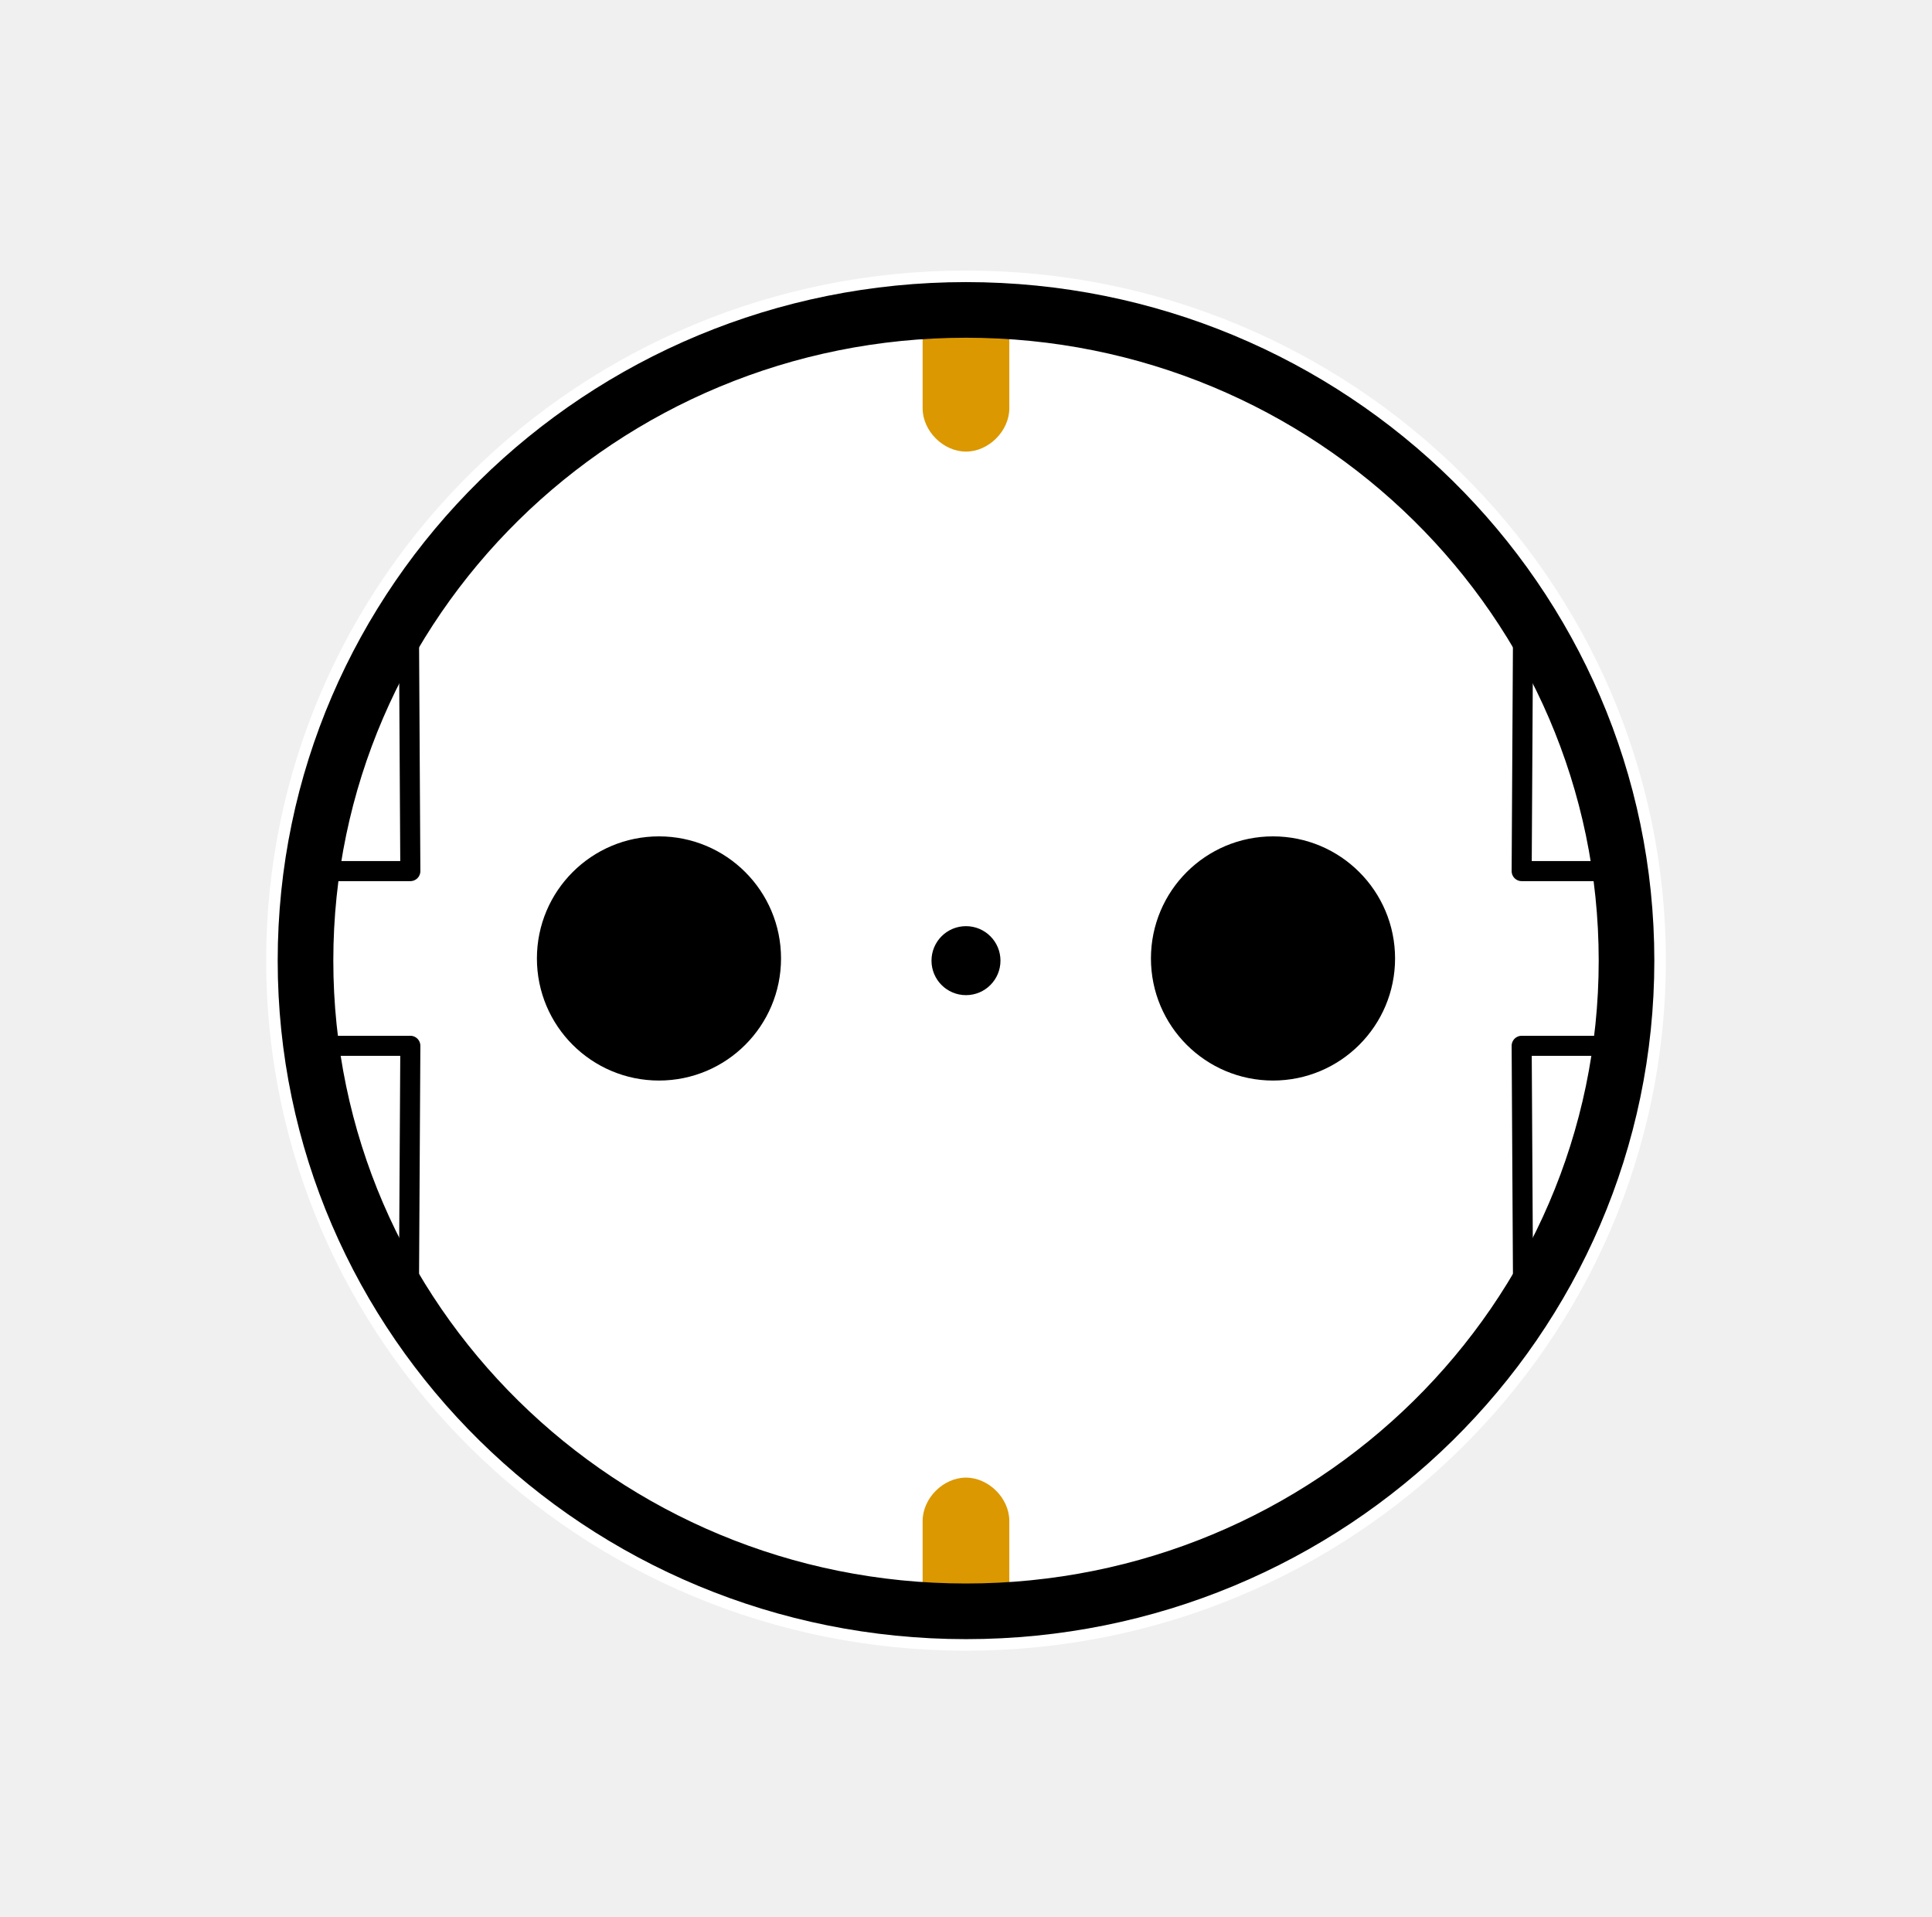
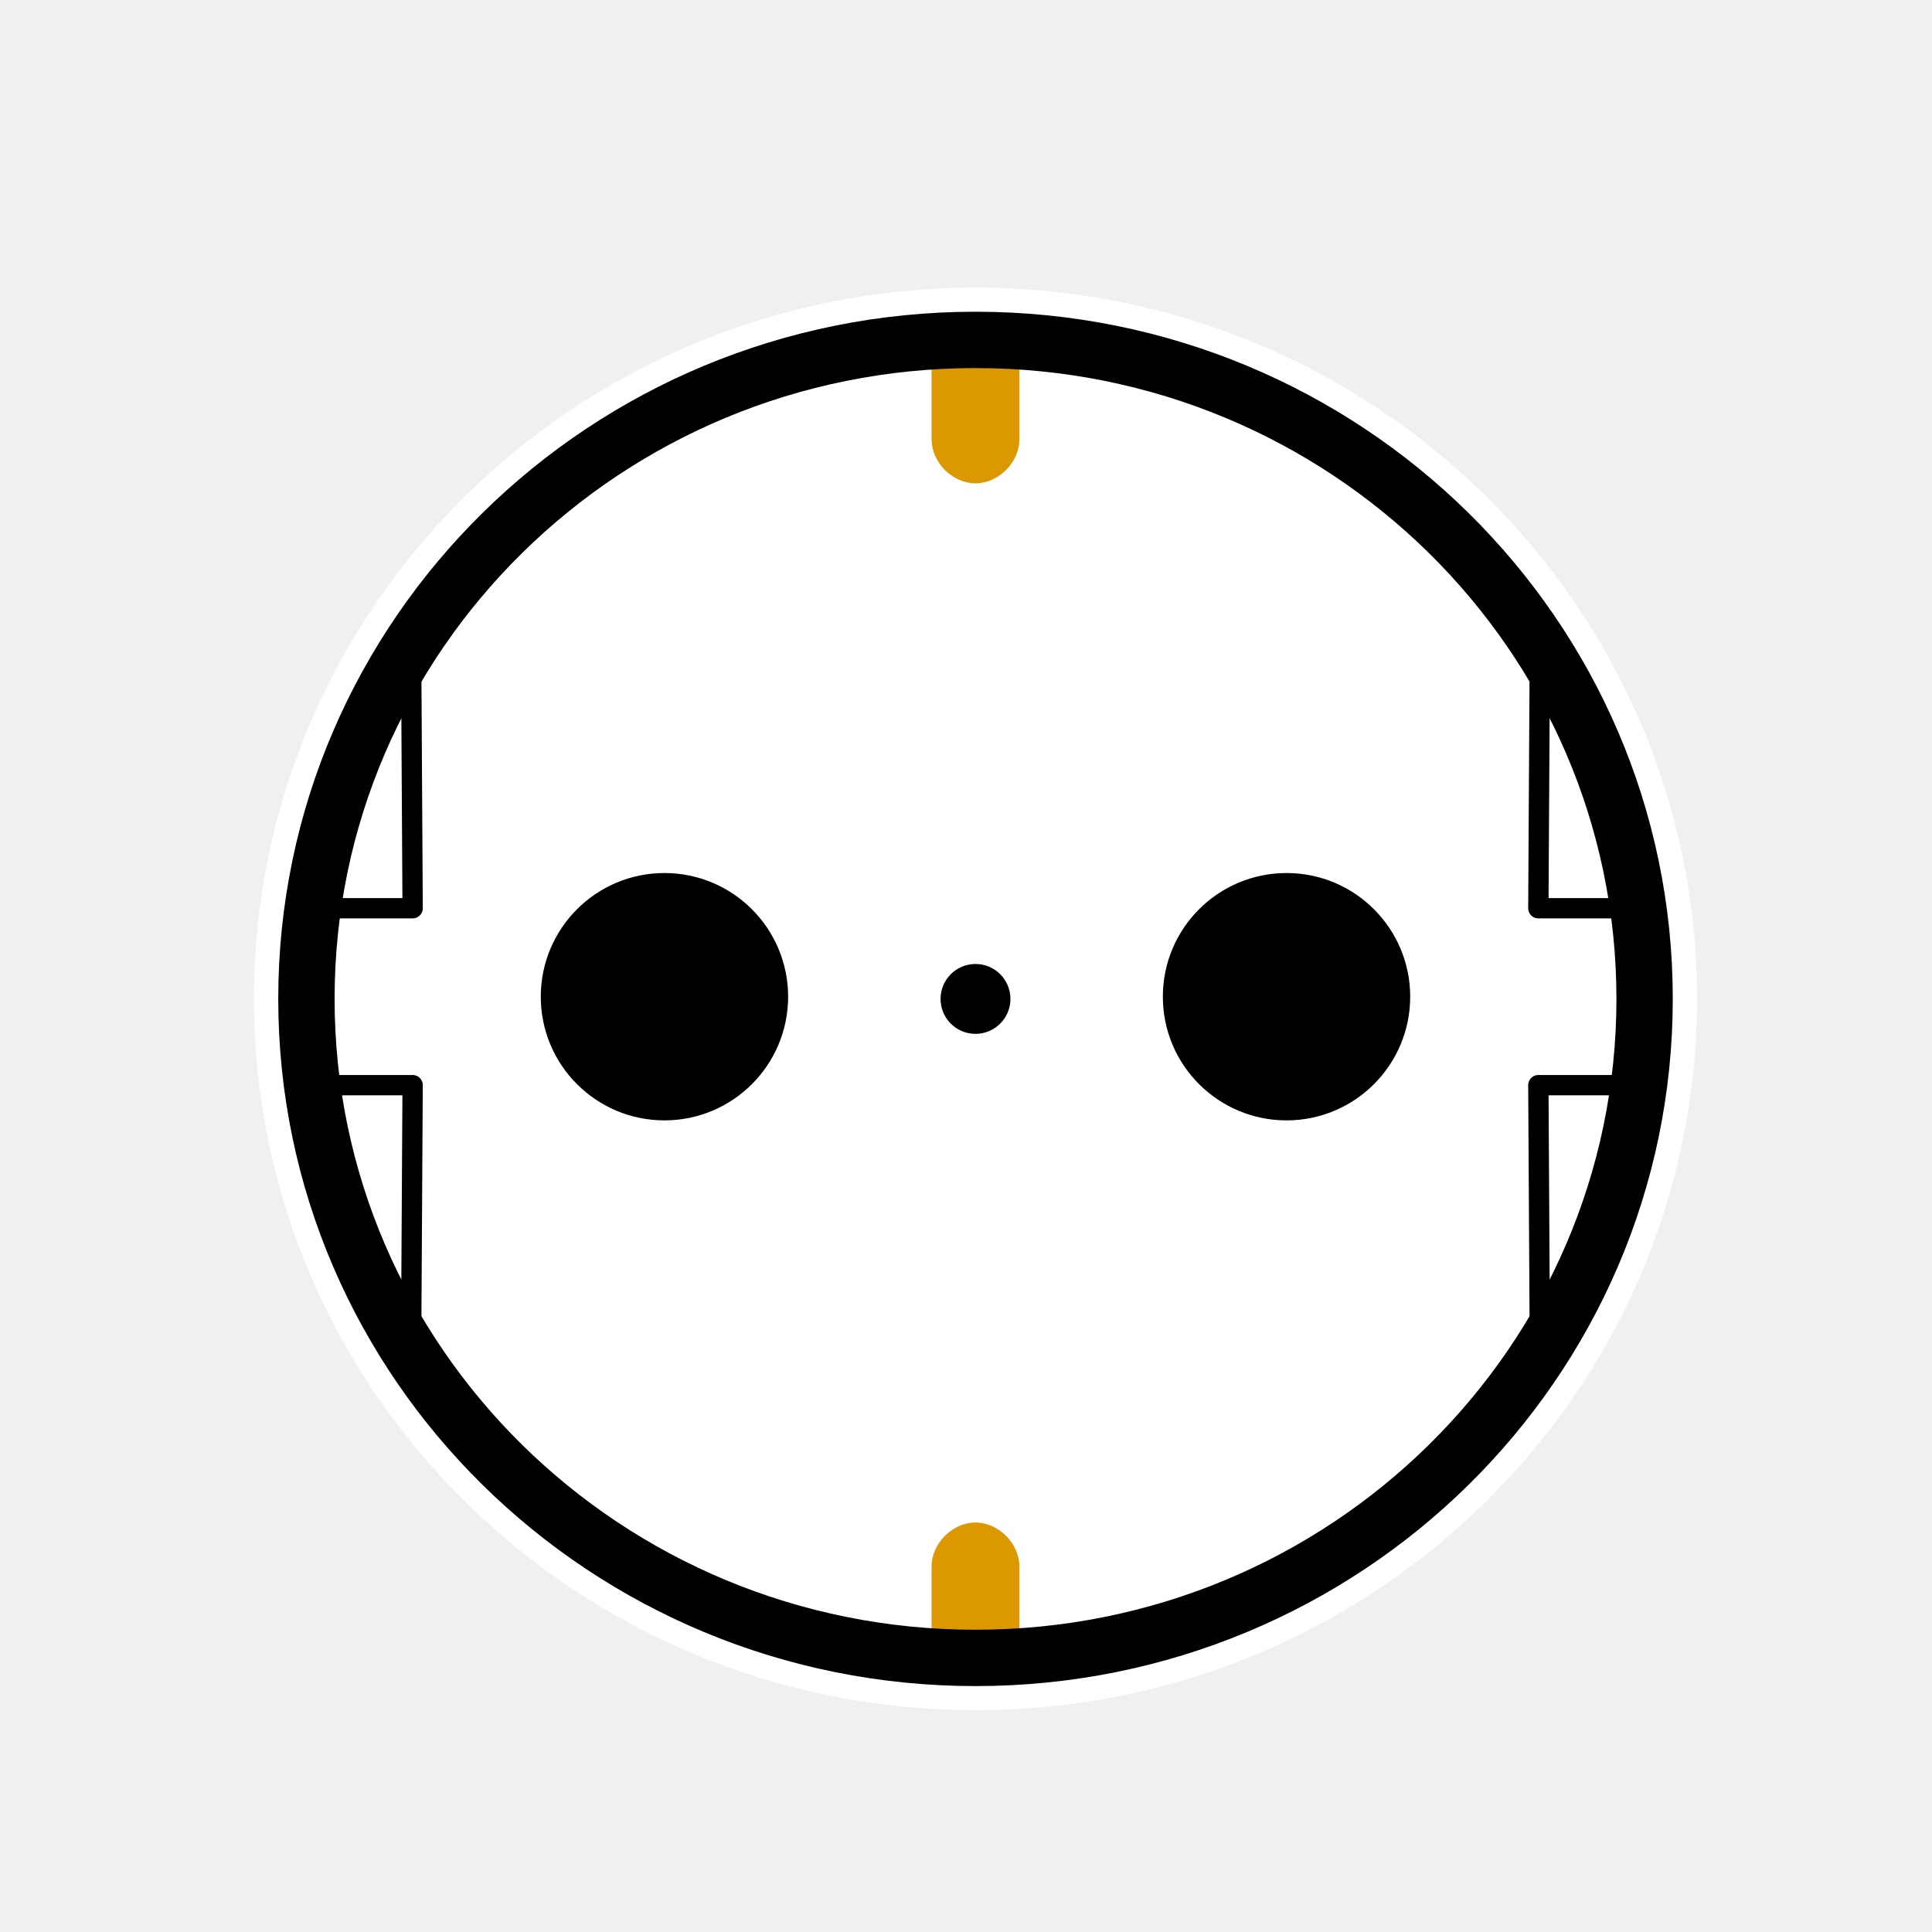
- <svg xmlns="http://www.w3.org/2000/svg" width="33.429" height="33.161" id="svg2" version="1.1">
+ <svg xmlns="http://www.w3.org/2000/svg" width="330" height="330" id="svg2" version="1.1">
  <defs id="defs4" />
-   <g id="layer1" transform="translate(-6.941965,-1011.501)">
-     <path transform="matrix(0.962406,0,0,0.962406,-0.5757587,1005.038)" d="m 37.054,23.982 c 0,6.46 -5.317,11.696 -11.875,11.696 -6.558,0 -11.875,-5.237 -11.875,-11.696 0,-6.46 5.317,-11.696 11.875,-11.696 6.558,0 11.875,5.237 11.875,11.696 z" id="path3850" style="fill:#ffffff;stroke:#ffffff;stroke-opacity:1;stroke-width:1.415;stroke-miterlimit:4;stroke-dasharray:none;fill-opacity:1" />
-     <path id="path4445" d="m 34.755,1029.592 -1.484,0 0.025,4.346 c 0.552,-0.835 1.029,-1.117 1.284,-2.065 0.14,-0.55 0.175,-2.281 0.175,-2.281 z" style="fill:#ffffff;fill-opacity:1;stroke:#000000;stroke-width:0.347;stroke-linecap:butt;stroke-linejoin:round;stroke-miterlimit:4;stroke-opacity:1;stroke-dasharray:none" />
-     <path style="font-size:medium;font-style:normal;font-variant:normal;font-weight:normal;font-stretch:normal;text-indent:0;text-align:start;text-decoration:none;line-height:normal;letter-spacing:normal;word-spacing:normal;text-transform:none;direction:ltr;block-progression:tb;writing-mode:lr-tb;text-anchor:start;baseline-shift:baseline;color:#000000;fill:#db9800;fill-opacity:1;stroke:none;stroke-width:1.479;marker:none;visibility:visible;display:inline;overflow:visible;enable-background:accumulate;font-family:Sans;-inkscape-font-specification:Sans" d="m 22.906,1016.875 0,1.688 c 0,0.393 0.357,0.75 0.75,0.75 0.393,0 0.75,-0.357 0.75,-0.75 l 0,-1.688 z" id="path3958" />
-     <path id="path4416" d="m 22.906,1039.5 0,-1.688 c 0,-0.393 0.357,-0.75 0.75,-0.75 0.393,0 0.75,0.357 0.75,0.75 l 0,1.688 z" style="font-size:medium;font-style:normal;font-variant:normal;font-weight:normal;font-stretch:normal;text-indent:0;text-align:start;text-decoration:none;line-height:normal;letter-spacing:normal;word-spacing:normal;text-transform:none;direction:ltr;block-progression:tb;writing-mode:lr-tb;text-anchor:start;baseline-shift:baseline;color:#000000;fill:#db9800;fill-opacity:1;stroke:none;stroke-width:1.479;marker:none;visibility:visible;display:inline;overflow:visible;enable-background:accumulate;font-family:Sans;-inkscape-font-specification:Sans" />
-     <path style="fill:#ffffff;fill-opacity:1;stroke:#000000;stroke-width:0.347;stroke-linecap:butt;stroke-linejoin:round;stroke-miterlimit:4;stroke-opacity:1;stroke-dasharray:none" d="m 12.558,1029.592 1.484,0 -0.025,4.346 c -0.552,-0.835 -1.029,-1.117 -1.284,-2.065 -0.14,-0.55 -0.175,-2.281 -0.175,-2.281 z" id="path3894" />
-     <path id="path4439" d="m 12.558,1026.57 1.484,0 -0.025,-4.346 c -0.552,0.835 -1.029,1.117 -1.284,2.065 -0.14,0.55 -0.175,2.281 -0.175,2.281 z" style="fill:#ffffff;fill-opacity:1;stroke:#000000;stroke-width:0.347;stroke-linecap:butt;stroke-linejoin:round;stroke-miterlimit:4;stroke-opacity:1;stroke-dasharray:none" />
-     <path style="fill:#ffffff;fill-opacity:1;stroke:#000000;stroke-width:0.347;stroke-linecap:butt;stroke-linejoin:round;stroke-miterlimit:4;stroke-opacity:1;stroke-dasharray:none" d="m 34.755,1026.57 -1.484,0 0.025,-4.346 c 0.552,0.835 1.029,1.117 1.284,2.065 0.14,0.55 0.175,2.281 0.175,2.281 z" id="path4447" />
-     <path style="fill:none;stroke:#000000;stroke-opacity:1" id="path3886" d="m 37.054,23.982 c 0,6.46 -5.317,11.696 -11.875,11.696 -6.558,0 -11.875,-5.237 -11.875,-11.696 0,-6.46 5.317,-11.696 11.875,-11.696 6.558,0 11.875,5.237 11.875,11.696 z" transform="matrix(0.962406,0,0,0.962406,-0.5757587,1005.038)" />
-     <path style="fill:#000000;fill-opacity:1;stroke:#000000;stroke-width:0.6;stroke-linejoin:round;stroke-miterlimit:4;stroke-opacity:1;stroke-dasharray:none" id="path3896" d="m 20.156,23.844 c 0,1.001 -0.811,1.812 -1.812,1.812 -1.001,0 -1.812,-0.811 -1.812,-1.812 0,-1.001 0.811,-1.812 1.812,-1.812 1.001,0 1.812,0.811 1.812,1.812 z" transform="translate(0,1004.237)" />
-     <path style="fill:#000000;fill-opacity:1;stroke:#000000;stroke-width:0.6;stroke-linejoin:round;stroke-miterlimit:4;stroke-opacity:1;stroke-dasharray:none" id="path3896-6" d="m 20.156,23.844 c 0,1.001 -0.811,1.812 -1.812,1.812 -1.001,0 -1.812,-0.811 -1.812,-1.812 0,-1.001 0.811,-1.812 1.812,-1.812 1.001,0 1.812,0.811 1.812,1.812 z" transform="matrix(-1,0,0,1,47.3125,1004.237)" />
-     <path transform="matrix(-0.2825444,0,0,0.2825444,28.83917,1021.382)" d="m 20.156,23.844 c 0,1.001 -0.811,1.812 -1.812,1.812 -1.001,0 -1.812,-0.811 -1.812,-1.812 0,-1.001 0.811,-1.812 1.812,-1.812 1.001,0 1.812,0.811 1.812,1.812 z" id="path4451" style="fill:#000000;fill-opacity:1;stroke:#000000;stroke-width:0.6;stroke-linejoin:round;stroke-miterlimit:4;stroke-opacity:1;stroke-dasharray:none" />
+   <g id="layer1" transform="translate(-6.941965,-714.6613)">
+     <path transform="matrix(9.795079,0,0,9.795079,-73.06321,650.3764)" d="m 37.054,23.982 a 11.875,11.696 0 1 1 -23.75,0 11.875,11.696 0 1 1 23.75,0 z" id="path3850" style="fill:#ffffff;fill-opacity:1;stroke:#ffffff;stroke-width:1.415;stroke-miterlimit:4;stroke-opacity:1;stroke-dasharray:none" />
+     <path id="path4445" d="m 284.546,900.014 -14.843,0 0.254,43.46 c 5.517,-8.354 10.285,-11.166 12.844,-20.654 1.398,-5.497 1.745,-22.806 1.745,-22.806 z" style="fill:#ffffff;fill-opacity:1;stroke:#000000;stroke-width:3.47;stroke-linecap:butt;stroke-linejoin:round;stroke-miterlimit:4;stroke-opacity:1;stroke-dasharray:none" />
+     <path style="font-size:medium;font-style:normal;font-variant:normal;font-weight:normal;font-stretch:normal;text-indent:0;text-align:start;text-decoration:none;line-height:normal;letter-spacing:normal;word-spacing:normal;text-transform:none;direction:ltr;block-progression:tb;writing-mode:lr-tb;text-anchor:start;baseline-shift:baseline;color:#000000;fill:#db9800;fill-opacity:1;stroke:none;stroke-width:1.479;marker:none;visibility:visible;display:inline;overflow:visible;enable-background:accumulate;font-family:Sans;-inkscape-font-specification:Sans" d="m 166.063,772.844 0,16.875 c 0,3.927 3.573,7.5 7.5,7.5 3.927,0 7.5,-3.573 7.5,-7.5 l 0,-16.875 z" id="path3958" />
+     <path id="path4416" d="m 166.063,999.094 0,-16.875 c 0,-3.927 3.573,-7.5 7.5,-7.5 3.927,0 7.5,3.573 7.5,7.5 l 0,16.875 z" style="font-size:medium;font-style:normal;font-variant:normal;font-weight:normal;font-stretch:normal;text-indent:0;text-align:start;text-decoration:none;line-height:normal;letter-spacing:normal;word-spacing:normal;text-transform:none;direction:ltr;block-progression:tb;writing-mode:lr-tb;text-anchor:start;baseline-shift:baseline;color:#000000;fill:#db9800;fill-opacity:1;stroke:none;stroke-width:1.479;marker:none;visibility:visible;display:inline;overflow:visible;enable-background:accumulate;font-family:Sans;-inkscape-font-specification:Sans" />
+     <path style="fill:#ffffff;fill-opacity:1;stroke:#000000;stroke-width:3.47;stroke-linecap:butt;stroke-linejoin:round;stroke-miterlimit:4;stroke-opacity:1;stroke-dasharray:none" d="m 62.579,900.014 14.843,0 -0.254,43.46 c -5.517,-8.354 -10.285,-11.166 -12.844,-20.654 -1.398,-5.497 -1.745,-22.806 -1.745,-22.806 z" id="path3894" />
+     <path id="path4439" d="m 62.579,869.794 14.843,0 -0.254,-43.46 c -5.517,8.353 -10.285,11.166 -12.844,20.654 -1.398,5.497 -1.745,22.806 -1.745,22.806 z" style="fill:#ffffff;fill-opacity:1;stroke:#000000;stroke-width:3.47;stroke-linecap:butt;stroke-linejoin:round;stroke-miterlimit:4;stroke-opacity:1;stroke-dasharray:none" />
+     <path style="fill:#ffffff;fill-opacity:1;stroke:#000000;stroke-width:3.47;stroke-linecap:butt;stroke-linejoin:round;stroke-miterlimit:4;stroke-opacity:1;stroke-dasharray:none" d="m 284.546,869.794 -14.843,0 0.254,-43.46 c 5.517,8.353 10.285,11.165 12.844,20.654 1.398,5.497 1.745,22.806 1.745,22.806 z" id="path4447" />
+     <path style="fill:none;stroke:#000000;stroke-opacity:1" id="path3886" d="m 37.054,23.982 a 11.875,11.696 0 1 1 -23.75,0 11.875,11.696 0 1 1 23.75,0 z" transform="matrix(9.62406,0,0,9.62406,-68.7572,654.4778)" />
+     <path style="fill:#000000;fill-opacity:1;stroke:#000000;stroke-width:0.6;stroke-linejoin:round;stroke-miterlimit:4;stroke-opacity:1;stroke-dasharray:none" id="path3896" d="m 20.156,23.844 a 1.812,1.812 0 1 1 -3.625,0 1.812,1.812 0 1 1 3.625,0 z" transform="matrix(10,0,0,10,-62.99961,646.4658)" />
+     <path style="fill:#000000;fill-opacity:1;stroke:#000000;stroke-width:0.6;stroke-linejoin:round;stroke-miterlimit:4;stroke-opacity:1;stroke-dasharray:none" id="path3896-6" d="m 20.156,23.844 a 1.812,1.812 0 1 1 -3.625,0 1.812,1.812 0 1 1 3.625,0 z" transform="matrix(-10,0,0,10,410.1254,646.4658)" />
+     <path transform="matrix(-2.825444,0,0,2.825444,225.3921,817.9138)" d="m 20.156,23.844 a 1.812,1.812 0 1 1 -3.625,0 1.812,1.812 0 1 1 3.625,0 z" id="path4451" style="fill:#000000;fill-opacity:1;stroke:#000000;stroke-width:0.6;stroke-linejoin:round;stroke-miterlimit:4;stroke-opacity:1;stroke-dasharray:none" />
  </g>
-   <g id="layer2" style="display:inline" transform="translate(-6.941965,-7.13841)" />
+   <g id="layer2" style="display:inline" transform="translate(-6.941965,289.7009)" />
</svg>
